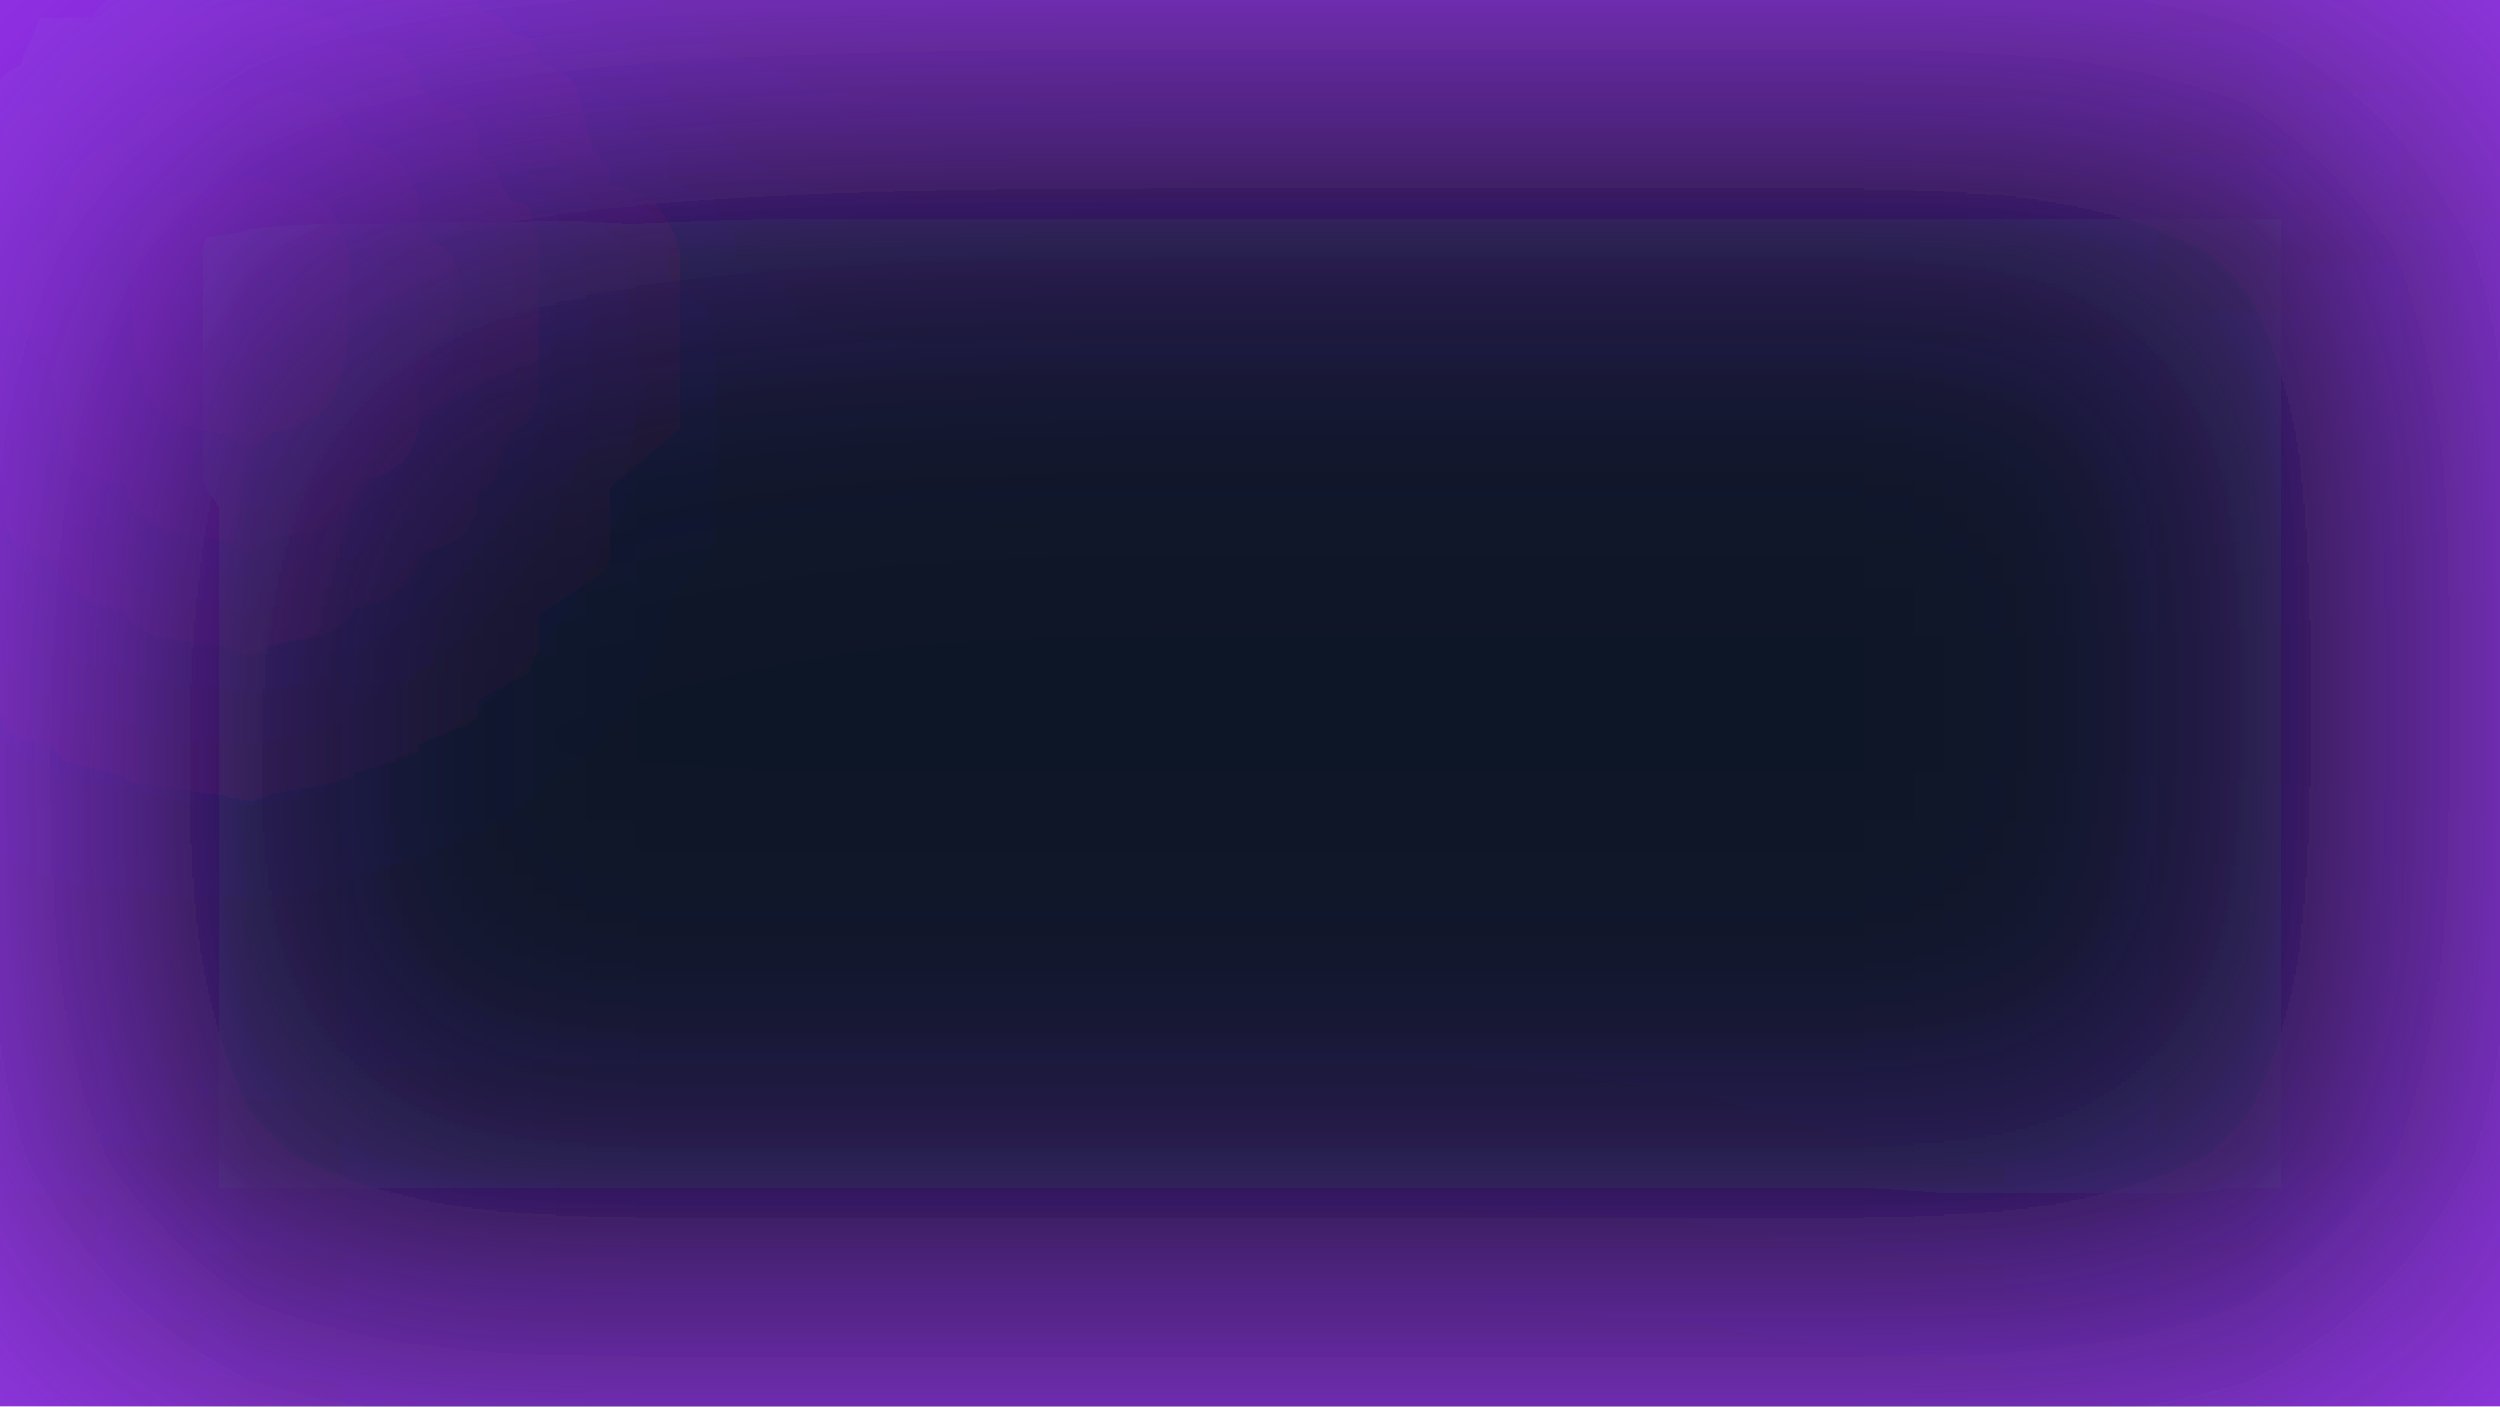
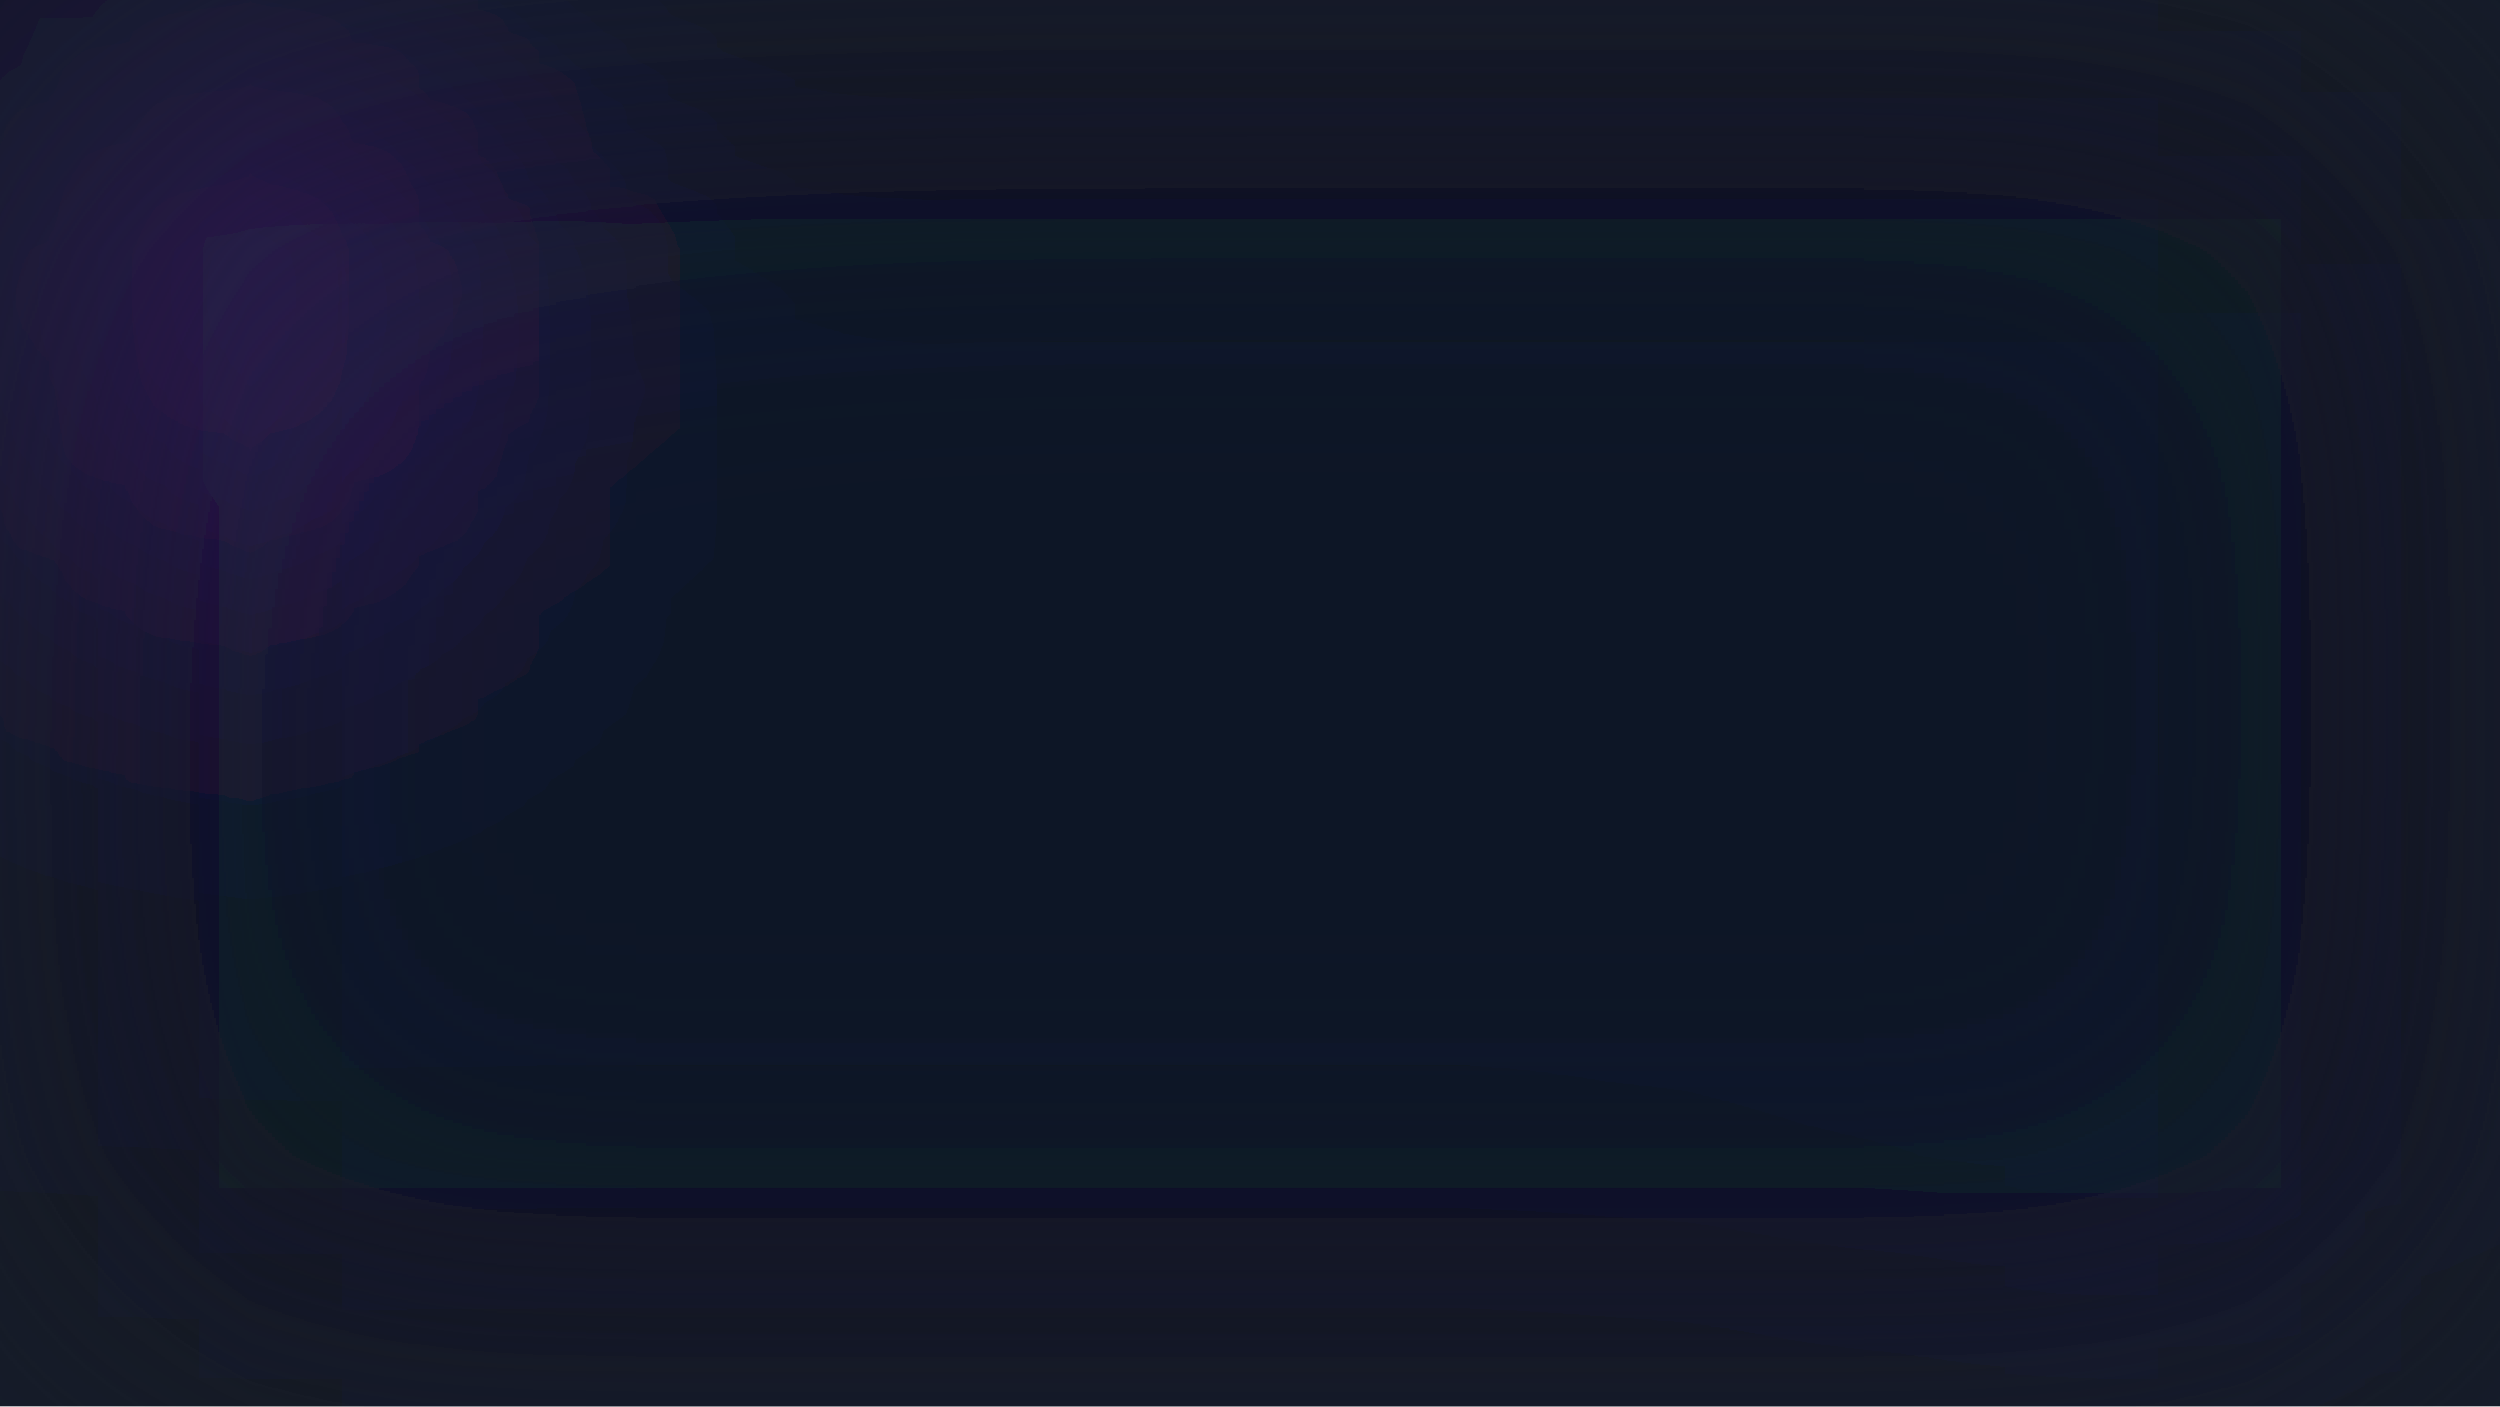
<svg xmlns="http://www.w3.org/2000/svg" id="visual" viewBox="0 0 1920 1080" width="1920" height="1080" version="1.1">
  <defs>
    <filter id="blur1" x="-10%" y="-10%" width="120%" height="120%">
      <feFlood flood-opacity="0" result="BackgroundImageFix" />
      <feBlend mode="normal" in="SourceGraphic" in2="BackgroundImageFix" result="shape" />
      <feGaussianBlur stdDeviation="327" result="effect1_foregroundBlur" />
    </filter>
  </defs>
-   <rect width="1920" height="1080" fill="#9333ea" />
+   <rect width="1920" height="1080" fill="#111827" />
  <g filter="url(#blur1)">
    <circle cx="1664" cy="848" fill="#111827" r="727" />
    <circle cx="983" cy="879" fill="#9333ea" r="727" />
    <circle cx="1293" cy="419" fill="#111827" r="727" />
    <circle cx="1287" cy="55" fill="#111827" r="727" />
    <circle cx="147" cy="836" fill="#9333ea" r="727" />
    <circle cx="643" cy="714" fill="#111827" r="727" />
  </g>
</svg>
